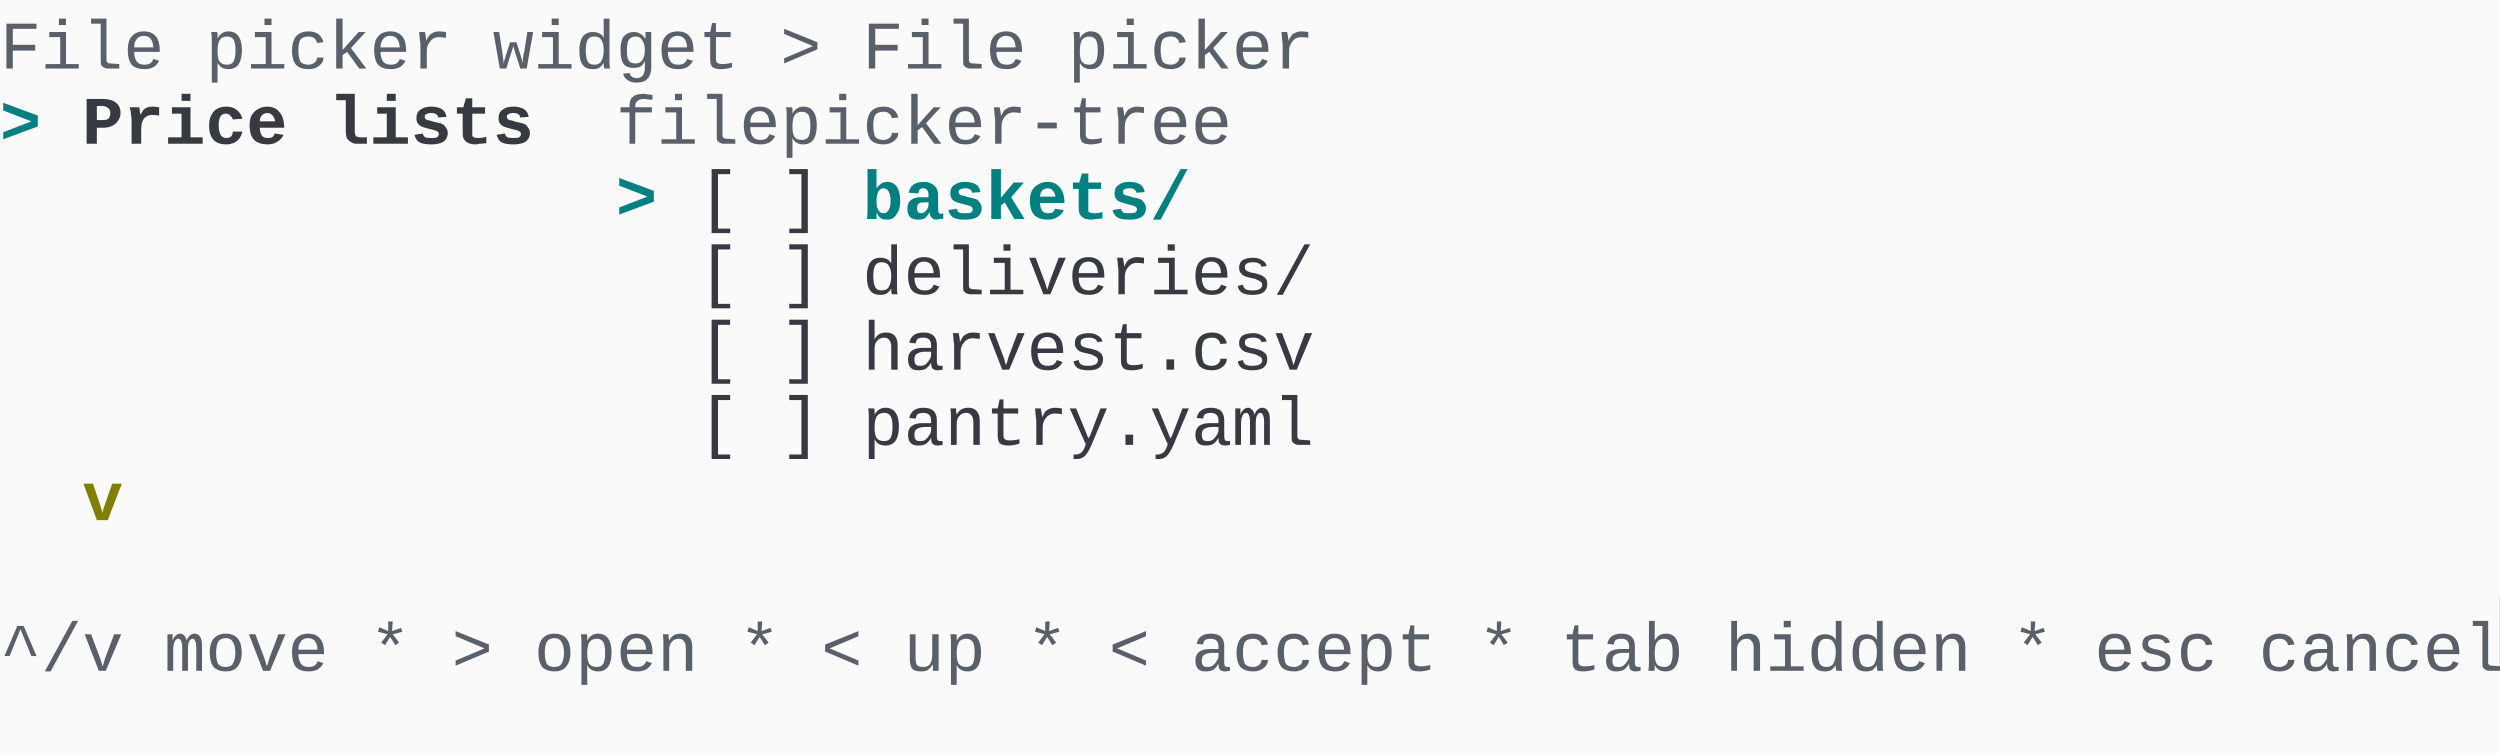
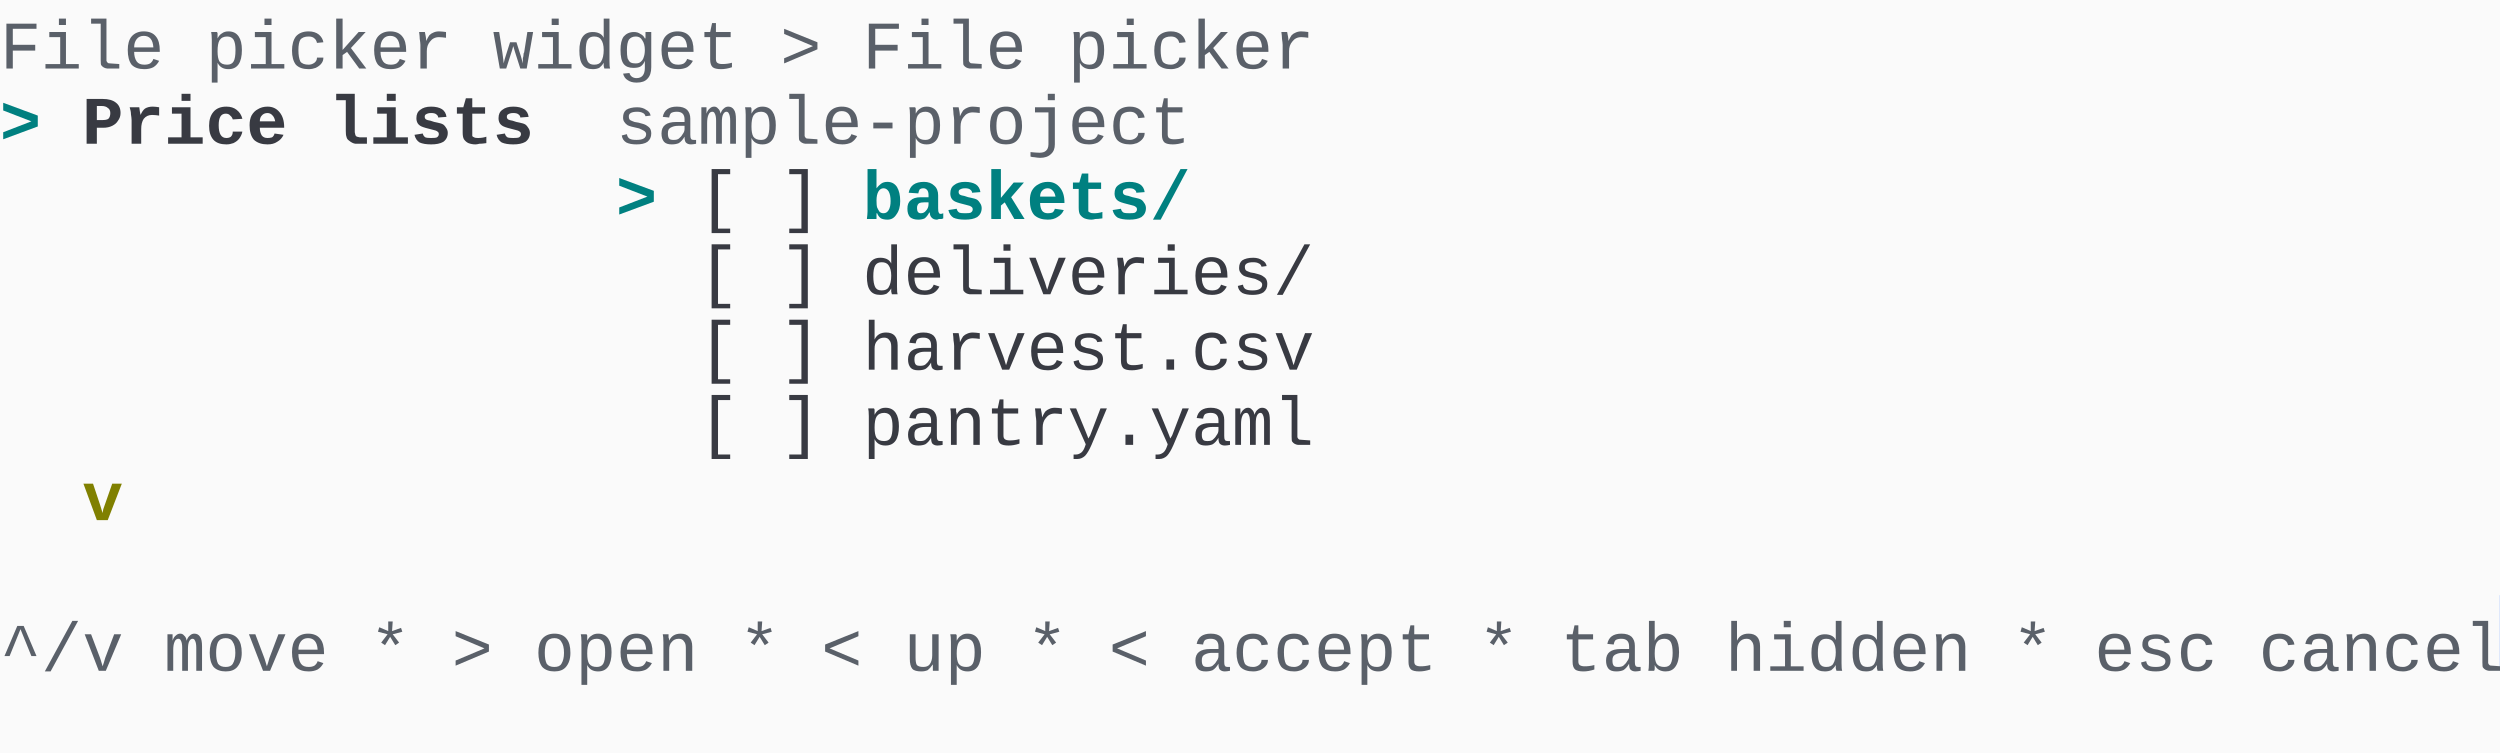
<svg xmlns="http://www.w3.org/2000/svg" xmlns:xlink="http://www.w3.org/1999/xlink" width="610" height="183.7">
  <rect width="610" height="183.7" rx="0" ry="0" class="a" />
  <svg height="183.7" viewBox="0 0 61 18.37" width="610">
    <style>.a{fill:rgb(250,250,250)}.b{font-family:Consolas,"Courier New",Courier,"Liberation Mono",monospace}.c{fill:transparent}.d{fill:rgb(82,139,255)}.e{fill:rgb(90,96,105);white-space:pre}.f{fill:rgb(0,128,128);font-weight:bold;white-space:pre}.g{fill:rgb(56,58,66);font-weight:bold;white-space:pre}.h{fill:rgb(56,58,66);white-space:pre}.i{fill:rgb(128,128,0);font-weight:bold;white-space:pre}</style>
    <g font-family="Consolas, &quot;Courier New&quot;, Courier, &quot;Liberation Mono&quot;, monospace" font-size="1.67" class="b">
      <defs>
        <symbol id="a">
          <rect height="10" width="61" x="0" y="0" class="c" />
        </symbol>
        <symbol id="b">
          <rect height="1.837" width="1.102" class="d" />
        </symbol>
      </defs>
      <rect height="18.37" width="61" class="a" />
      <svg x="0" y="0" width="61">
        <svg x="0">
          <use xlink:href="#a" />
          <use xlink:href="#b" x="60.996" y="14.521" />
          <text x="0" y="1.67" class="e">File</text>
          <text x="5.01" y="1.67" class="e">picker</text>
          <text x="12.024" y="1.67" class="e">widget</text>
          <text x="19.038" y="1.67" class="e">&gt;</text>
          <text x="21.042" y="1.67" class="e">File</text>
          <text x="26.052" y="1.67" class="e">picker</text>
          <text x="0" y="3.507" class="f">&gt;</text>
          <text x="2.004" y="3.507" class="g">Price</text>
          <text x="8.016" y="3.507" class="g">lists</text>
-           <text x="15.03" y="3.507" class="e">filepicker-tree</text>
+           <text x="15.03" y="3.507" class="e">sample-project</text>
          <text x="15.03" y="5.344" class="f">&gt;</text>
          <text x="17.034" y="5.344" class="h">[</text>
          <text x="19.038" y="5.344" class="h">]</text>
          <text x="21.042" y="5.344" class="f">baskets/</text>
          <text x="17.034" y="7.181" class="h">[</text>
          <text x="19.038" y="7.181" class="h">]</text>
          <text x="21.042" y="7.181" class="h">deliveries/</text>
          <text x="17.034" y="9.018" class="h">[</text>
          <text x="19.038" y="9.018" class="h">]</text>
          <text x="21.042" y="9.018" class="h">harvest.csv</text>
          <text x="17.034" y="10.855" class="h">[</text>
          <text x="19.038" y="10.855" class="h">]</text>
          <text x="21.042" y="10.855" class="h">pantry.yaml</text>
          <text x="2.004" y="12.692" class="i">v</text>
          <text x="0" y="16.366" class="e">^/v</text>
          <text x="4.008" y="16.366" class="e">move</text>
          <text x="9.018" y="16.366" class="e">*</text>
          <text x="11.022" y="16.366" class="e">&gt;</text>
          <text x="13.026" y="16.366" class="e">open</text>
          <text x="18.036" y="16.366" class="e">*</text>
          <text x="20.04" y="16.366" class="e">&lt;</text>
          <text x="22.044" y="16.366" class="e">up</text>
          <text x="25.05" y="16.366" class="e">*</text>
          <text x="27.054" y="16.366" class="e">&lt;</text>
          <text x="29.058" y="16.366" class="e">accept</text>
          <text x="36.072" y="16.366" class="e">*</text>
          <text x="38.076" y="16.366" class="e">tab</text>
          <text x="42.084" y="16.366" class="e">hidden</text>
          <text x="49.098" y="16.366" class="e">*</text>
          <text x="51.102" y="16.366" class="e">esc</text>
          <text x="55.11" y="16.366" class="e">cancel</text>
        </svg>
      </svg>
    </g>
  </svg>
</svg>
